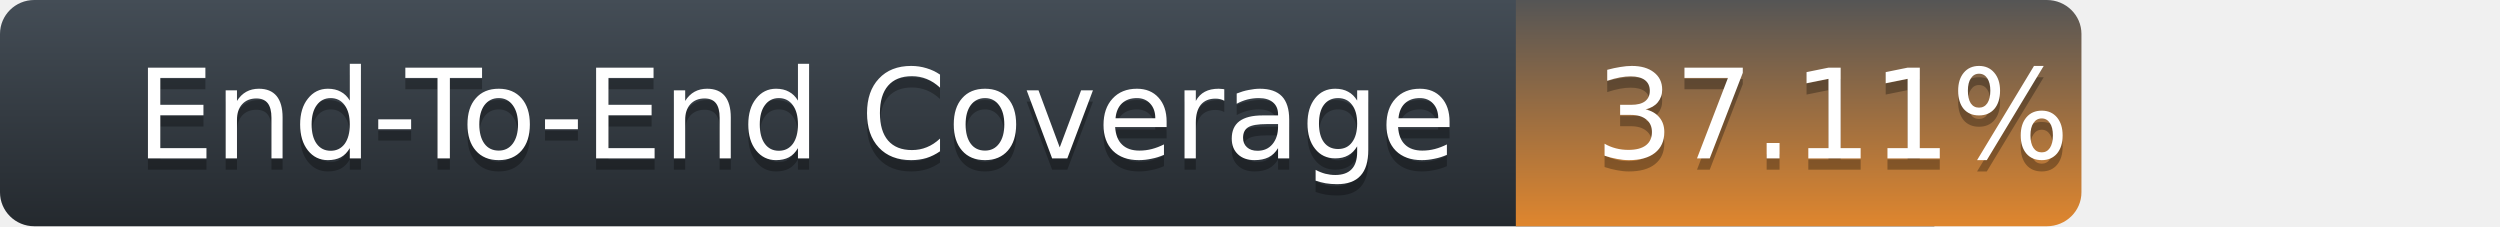
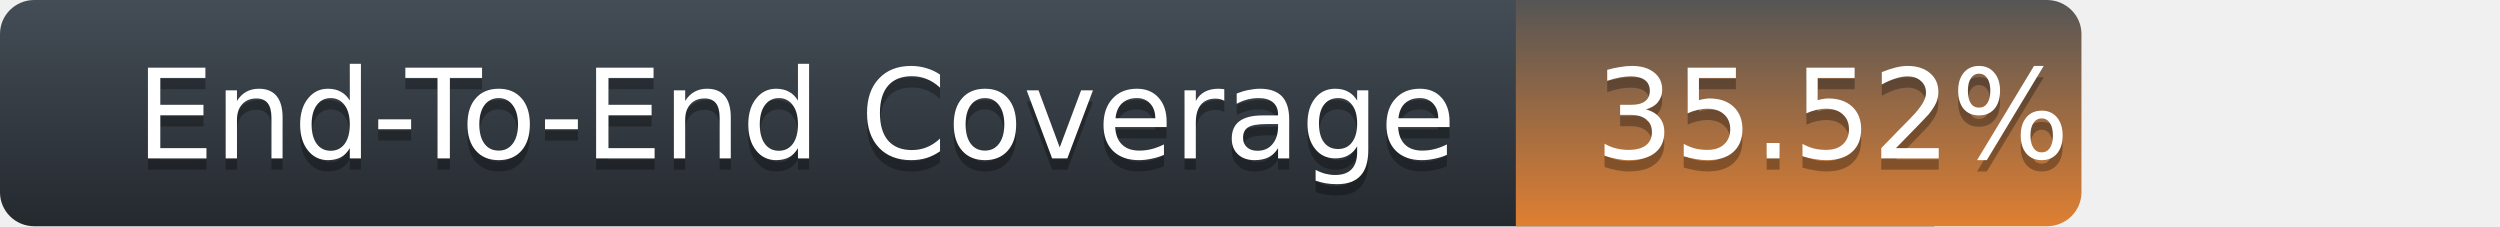
<svg xmlns="http://www.w3.org/2000/svg" width="221" height="20">
  <defs>
    <linearGradient id="title-fill" x1="50%" y1="0%" x2="50%" y2="100%">
      <stop stop-color="#444D56" offset="0%" />
      <stop stop-color="#24292E" offset="100%" />
    </linearGradient>
    <linearGradient id="coverage-fill" x1="50%" y1="0%" x2="50%" y2="100%">
      <stop stop-color="#555" offset="0%" />
-       <stop stop-color="#df862e" offset="100%" />
+       <stop stop-color="#df7f32" offset="100%" />
    </linearGradient>
  </defs>
  <g fill="none" fill-rule="evenodd">
    <g font-family="'DejaVu Sans',Verdana,Geneva,sans-serif" font-size="11">
      <path d="M0,3 C0,1.343 1.355,0 3.027,0 L171,0 L171,20 L3.027,20 C1.355,20 0,18.657 0,17 L0,3 Z" fill="url(#title-fill)" fill-rule="nonzero" />
      <text fill="#010101" fill-opacity=".3">
        <tspan x="12" y="15" aria-hidden="true">End-To-End Coverage</tspan>
      </text>
      <text fill="#FFFFFF">
        <tspan x="12" y="14">End-To-End Coverage</tspan>
      </text>
    </g>
    <g transform="translate(134)" font-family="'DejaVu Sans',Verdana,Geneva,sans-serif" font-size="11">
      <path d="M0 0h46.939C48.629 0 50 1.343 50 3v14c0 1.657-1.37 3-3.061 3H0V0z" fill="url(#coverage-fill)" fill-rule="nonzero" />
      <text fill="#010101" fill-opacity=".3" aria-hidden="true">
-         <tspan x="7" y="15">37.11%</tspan>
+         <tspan x="7" y="15">35.52%</tspan>
      </text>
      <text fill="#FFFFFF">
-         <tspan x="7" y="14">37.11%</tspan>
+         <tspan x="7" y="14">35.52%</tspan>
      </text>
    </g>
  </g>
</svg>
